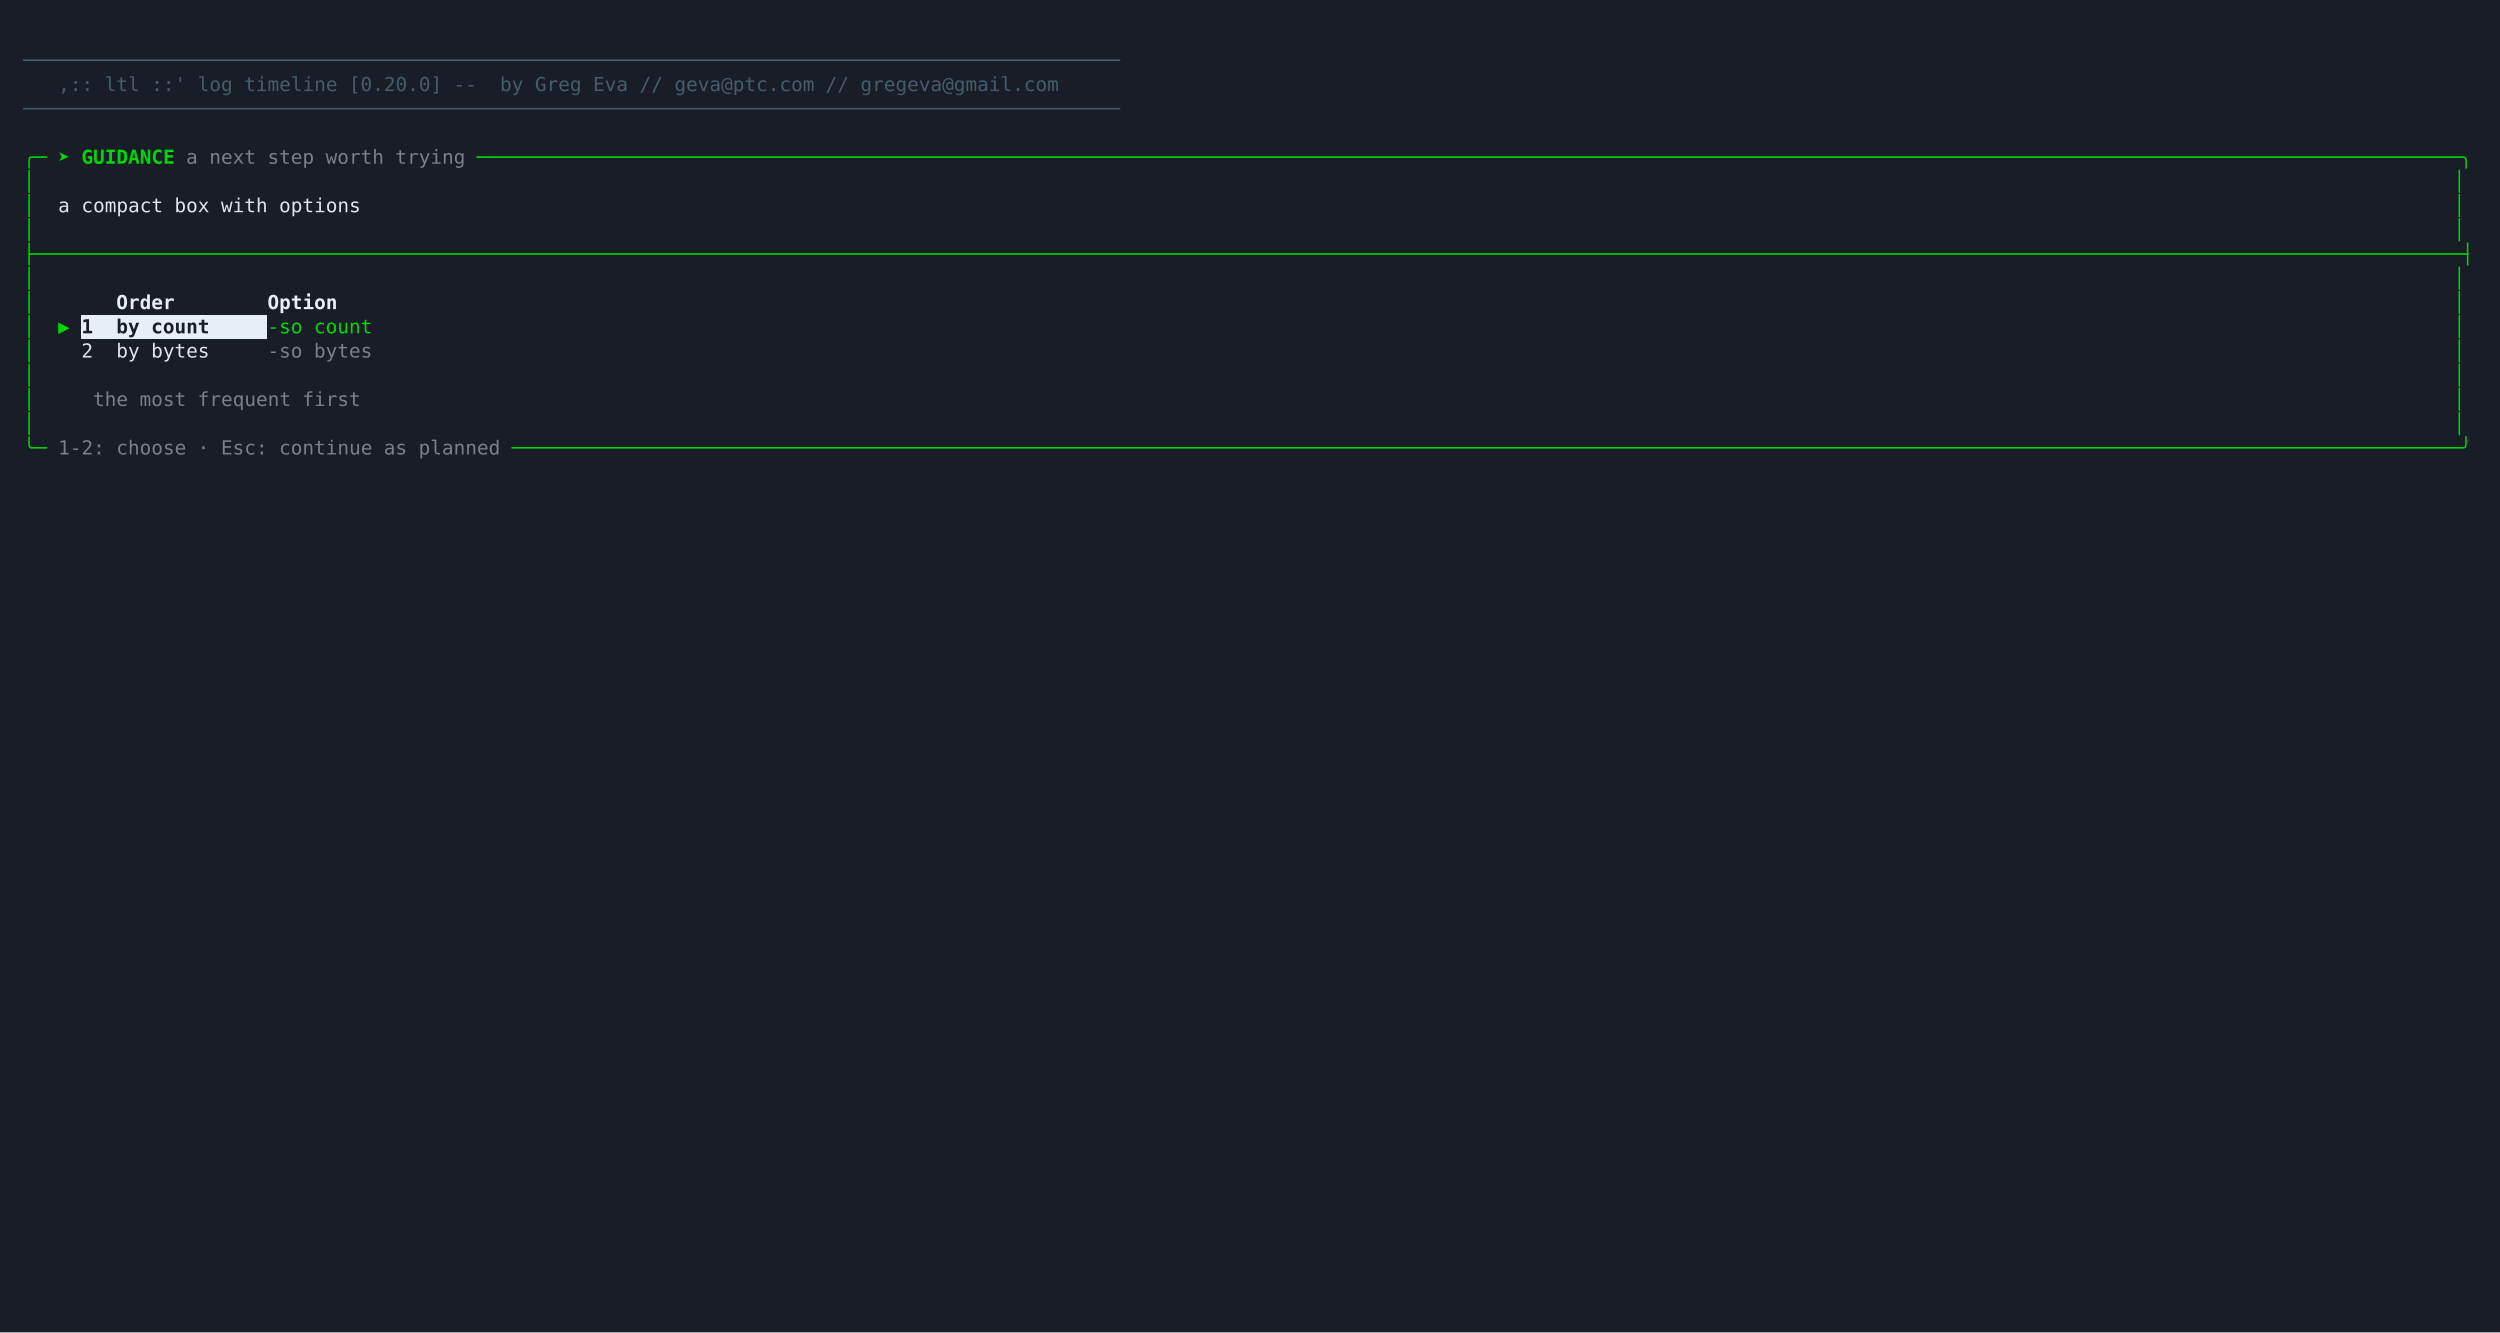
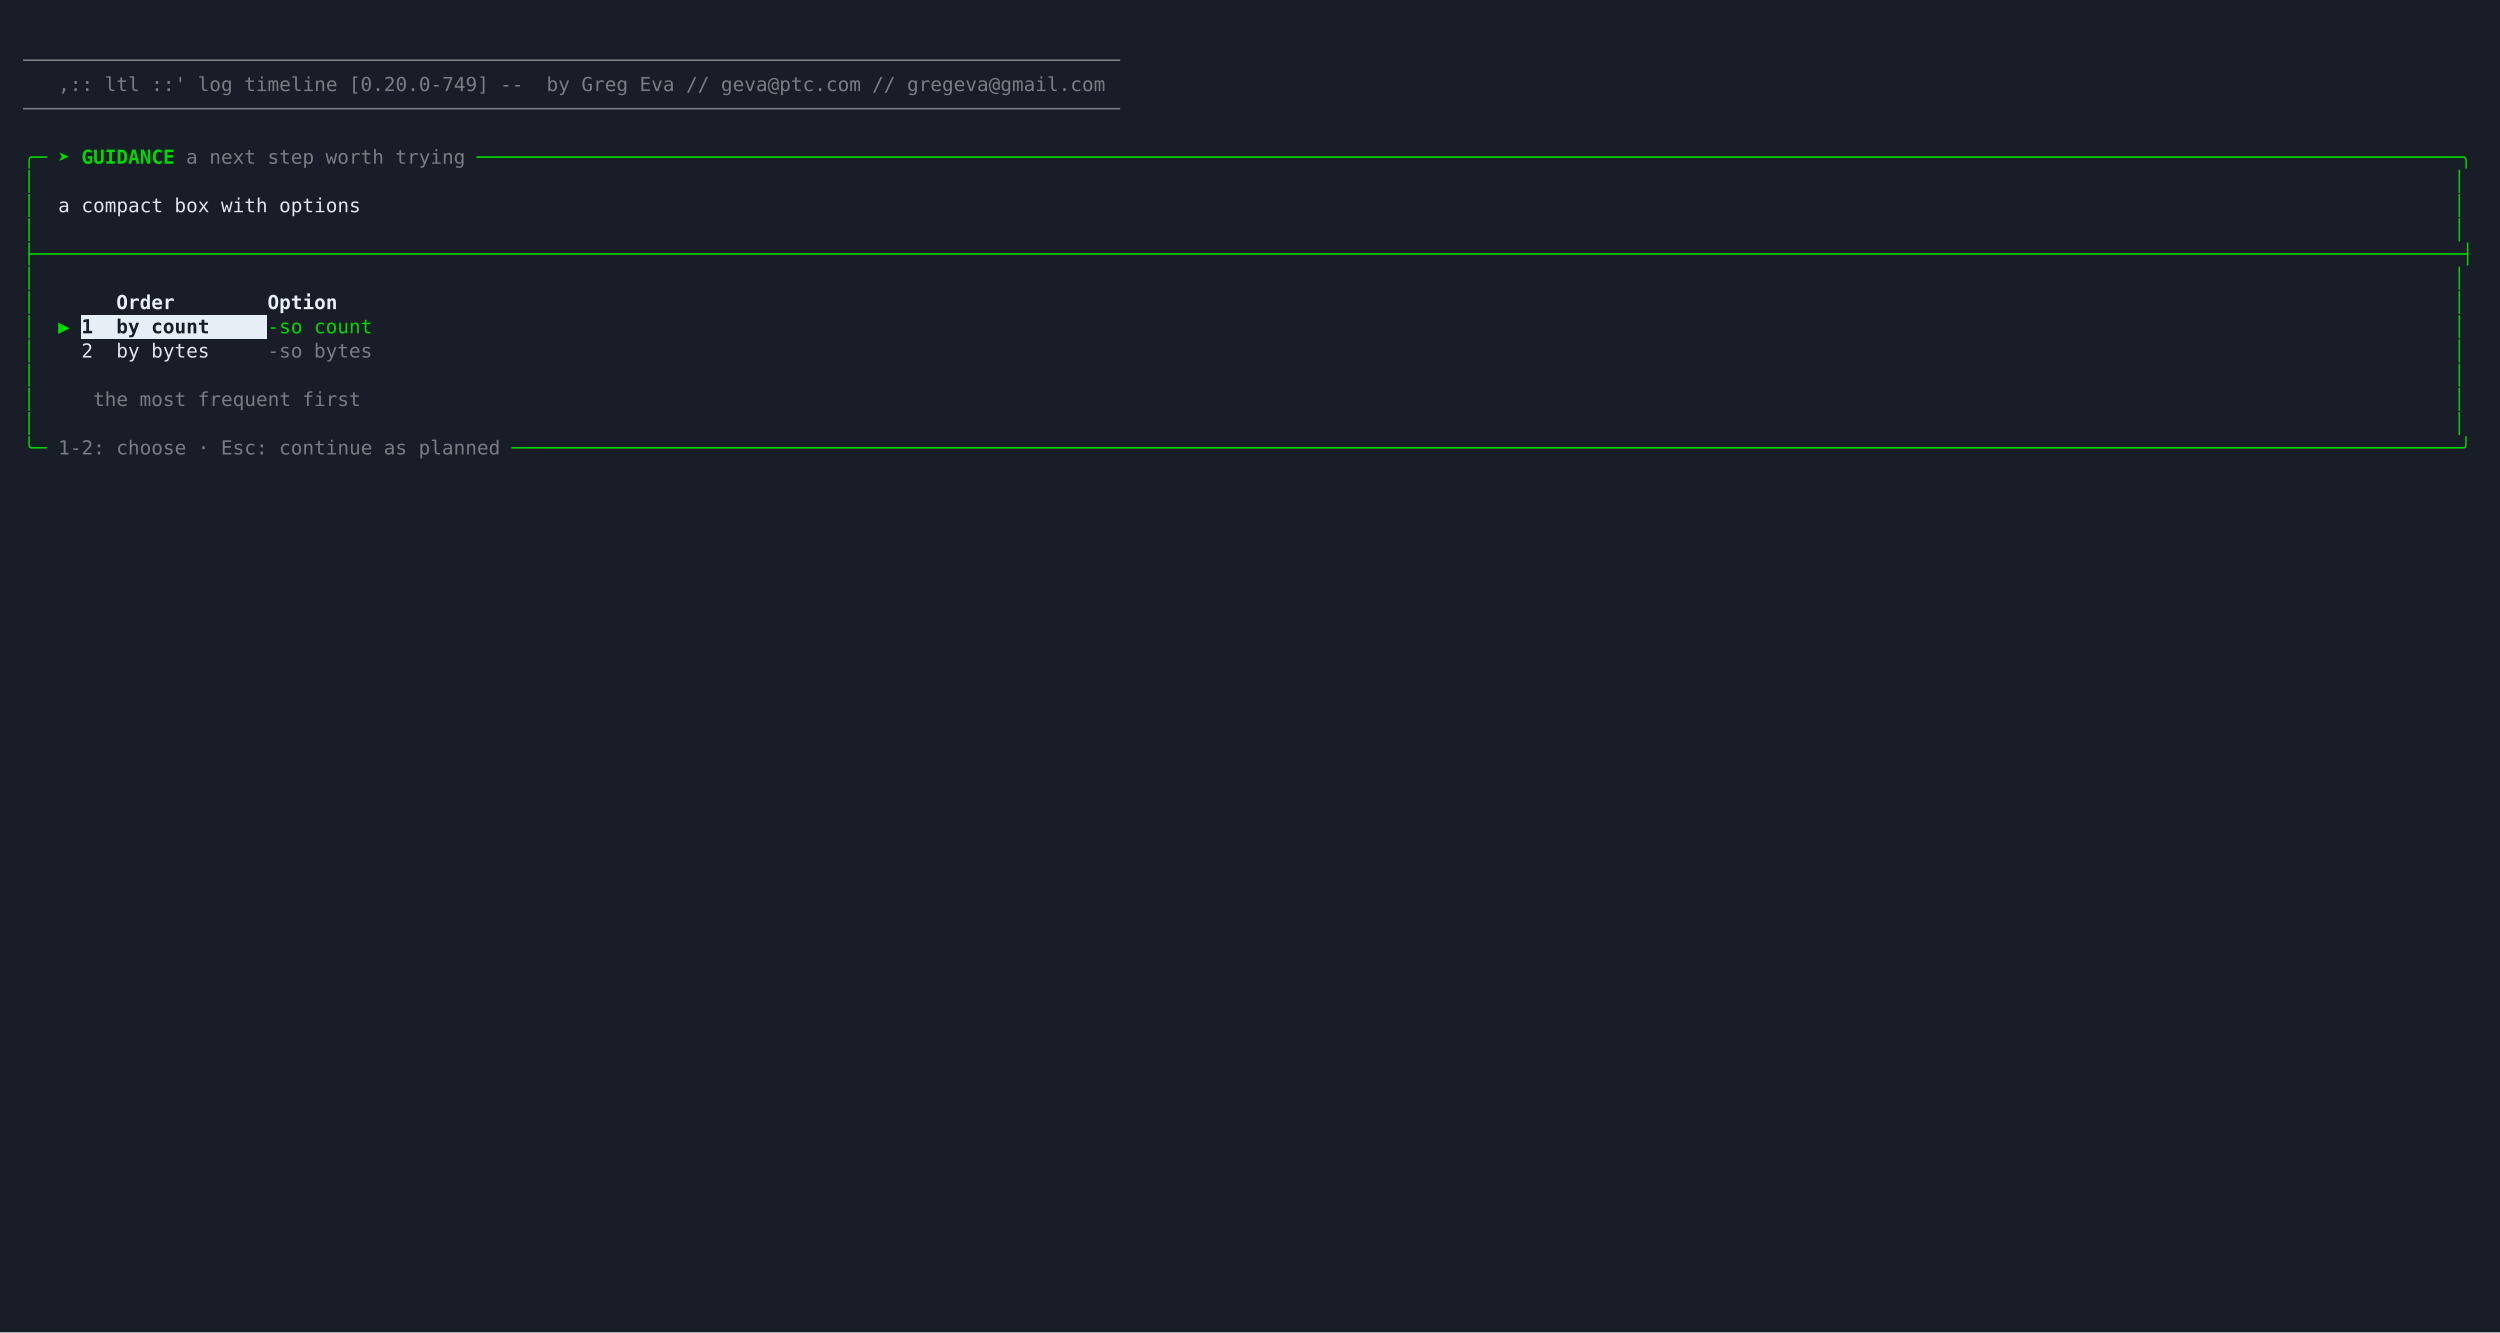
<svg xmlns="http://www.w3.org/2000/svg" width="1548" height="825" viewBox="0 0 1548 825">
  <rect width="100%" height="100%" fill="#191d27" />
  <g font-family="ui-monospace, 'SF Mono', SFMono-Regular, Menlo, Consolas, 'DejaVu Sans Mono', monospace" font-size="12">
    <rect x="50.4" y="195" width="115.2" height="15" fill="#e5eff5" shape-rendering="crispEdges" />
-     <text x="14.4" y="41.4" fill="#465c6d" textLength="676.8" lengthAdjust="spacing">──────────────────────────────────────────────────────────────────────────────────────────────</text>
-     <text x="36" y="56.4" fill="#465c6d" textLength="21.6" lengthAdjust="spacing">,::</text>
-     <text x="64.8" y="56.4" fill="#465c6d" textLength="21.6" lengthAdjust="spacing">ltl</text>
-     <text x="93.6" y="56.4" fill="#465c6d" textLength="21.6" lengthAdjust="spacing">::'</text>
-     <text x="122.4" y="56.4" fill="#465c6d" textLength="21.6" lengthAdjust="spacing">log</text>
-     <text x="151.2" y="56.4" fill="#465c6d" textLength="57.6" lengthAdjust="spacing">timeline</text>
-     <text x="216" y="56.4" fill="#465c6d" textLength="57.6" lengthAdjust="spacing">[0.20.0]</text>
-     <text x="280.8" y="56.4" fill="#465c6d" textLength="14.4" lengthAdjust="spacing">--</text>
-     <text x="309.6" y="56.4" fill="#465c6d" textLength="14.4" lengthAdjust="spacing">by</text>
-     <text x="331.2" y="56.4" fill="#465c6d" textLength="28.8" lengthAdjust="spacing">Greg</text>
-     <text x="367.2" y="56.4" fill="#465c6d" textLength="21.6" lengthAdjust="spacing">Eva</text>
-     <text x="396" y="56.4" fill="#465c6d" textLength="14.4" lengthAdjust="spacing">//</text>
-     <text x="417.6" y="56.4" fill="#465c6d" textLength="86.4" lengthAdjust="spacing">geva@ptc.com</text>
-     <text x="511.2" y="56.4" fill="#465c6d" textLength="14.4" lengthAdjust="spacing">//</text>
-     <text x="532.8" y="56.4" fill="#465c6d" textLength="122.4" lengthAdjust="spacing">gregeva@gmail.com</text>
-     <text x="14.4" y="71.4" fill="#465c6d" textLength="676.8" lengthAdjust="spacing">──────────────────────────────────────────────────────────────────────────────────────────────</text>
+     <text x="14.4" y="41.4" fill="#797c81" textLength="676.8" lengthAdjust="spacing">──────────────────────────────────────────────────────────────────────────────────────────────</text>
+     <text x="36" y="56.4" fill="#797c81" textLength="21.6" lengthAdjust="spacing">,::</text>
+     <text x="64.8" y="56.4" fill="#797c81" textLength="21.6" lengthAdjust="spacing">ltl</text>
+     <text x="93.6" y="56.4" fill="#797c81" textLength="21.6" lengthAdjust="spacing">::'</text>
+     <text x="122.4" y="56.4" fill="#797c81" textLength="21.6" lengthAdjust="spacing">log</text>
+     <text x="151.2" y="56.4" fill="#797c81" textLength="57.6" lengthAdjust="spacing">timeline</text>
+     <text x="216" y="56.4" fill="#797c81" textLength="86.4" lengthAdjust="spacing">[0.20.0-749]</text>
+     <text x="309.6" y="56.4" fill="#797c81" textLength="14.4" lengthAdjust="spacing">--</text>
+     <text x="338.4" y="56.4" fill="#797c81" textLength="14.4" lengthAdjust="spacing">by</text>
+     <text x="360" y="56.4" fill="#797c81" textLength="28.8" lengthAdjust="spacing">Greg</text>
+     <text x="396" y="56.4" fill="#797c81" textLength="21.6" lengthAdjust="spacing">Eva</text>
+     <text x="424.8" y="56.4" fill="#797c81" textLength="14.4" lengthAdjust="spacing">//</text>
+     <text x="446.4" y="56.4" fill="#797c81" textLength="86.4" lengthAdjust="spacing">geva@ptc.com</text>
+     <text x="540" y="56.4" fill="#797c81" textLength="14.4" lengthAdjust="spacing">//</text>
+     <text x="561.6" y="56.4" fill="#797c81" textLength="122.4" lengthAdjust="spacing">gregeva@gmail.com</text>
+     <text x="14.4" y="71.4" fill="#797c81" textLength="676.8" lengthAdjust="spacing">──────────────────────────────────────────────────────────────────────────────────────────────</text>
    <text x="14.4" y="101.4" fill="#00d700" textLength="14.4" lengthAdjust="spacing">╭─</text>
    <text x="36" y="101.4" fill="#00d700" font-weight="bold">➤</text>
    <text x="50.4" y="101.4" fill="#00d700" font-weight="bold" textLength="57.6" lengthAdjust="spacing">GUIDANCE</text>
-     <text x="115.2" y="101.4" fill="#7d7f84">a</text>
-     <text x="129.6" y="101.4" fill="#7d7f84" textLength="28.8" lengthAdjust="spacing">next</text>
-     <text x="165.6" y="101.4" fill="#7d7f84" textLength="28.8" lengthAdjust="spacing">step</text>
-     <text x="201.6" y="101.4" fill="#7d7f84" textLength="36" lengthAdjust="spacing">worth</text>
-     <text x="244.8" y="101.4" fill="#7d7f84" textLength="43.2" lengthAdjust="spacing">trying</text>
+     <text x="115.2" y="101.4" fill="#797c81">a</text>
+     <text x="129.6" y="101.4" fill="#797c81" textLength="28.8" lengthAdjust="spacing">next</text>
+     <text x="165.6" y="101.4" fill="#797c81" textLength="28.8" lengthAdjust="spacing">step</text>
+     <text x="201.6" y="101.4" fill="#797c81" textLength="36" lengthAdjust="spacing">worth</text>
+     <text x="244.8" y="101.4" fill="#797c81" textLength="43.2" lengthAdjust="spacing">trying</text>
    <text x="295.2" y="101.4" fill="#00d700" textLength="1231.2" lengthAdjust="spacing">──────────────────────────────────────────────────────────────────────────────────────────────────────────────────────────────────────────────────────────────────────────╮</text>
    <text x="14.4" y="116.4" fill="#00d700">│</text>
    <text x="1519.2" y="116.4" fill="#00d700">│</text>
    <text x="14.4" y="131.4" fill="#00d700">│</text>
    <text x="36" y="131.4" fill="#dee5eb">a</text>
    <text x="50.4" y="131.4" fill="#dee5eb" textLength="50.4" lengthAdjust="spacing">compact</text>
    <text x="108" y="131.4" fill="#dee5eb" textLength="21.6" lengthAdjust="spacing">box</text>
    <text x="136.8" y="131.4" fill="#dee5eb" textLength="28.8" lengthAdjust="spacing">with</text>
    <text x="172.8" y="131.4" fill="#dee5eb" textLength="50.4" lengthAdjust="spacing">options</text>
    <text x="1519.2" y="131.4" fill="#00d700">│</text>
    <text x="14.4" y="146.4" fill="#00d700">│</text>
    <text x="1519.2" y="146.4" fill="#00d700">│</text>
    <text x="14.4" y="161.4" fill="#00d700" textLength="1512" lengthAdjust="spacing">├────────────────────────────────────────────────────────────────────────────────────────────────────────────────────────────────────────────────────────────────────────────────────────────────────────────────┤</text>
    <text x="14.4" y="176.4" fill="#00d700">│</text>
    <text x="1519.2" y="176.4" fill="#00d700">│</text>
    <text x="14.4" y="191.4" fill="#00d700">│</text>
    <text x="72" y="191.4" fill="#e5eff5" font-weight="bold" textLength="36" lengthAdjust="spacing">Order</text>
    <text x="165.6" y="191.4" fill="#e5eff5" font-weight="bold" textLength="43.2" lengthAdjust="spacing">Option</text>
    <text x="1519.2" y="191.4" fill="#00d700">│</text>
    <text x="14.4" y="206.4" fill="#00d700">│</text>
    <text x="36" y="206.4" fill="#00d700">▶</text>
    <text x="50.4" y="206.4" fill="#191d27" font-weight="bold">1</text>
    <text x="72" y="206.4" fill="#191d27" font-weight="bold" textLength="14.4" lengthAdjust="spacing">by</text>
    <text x="93.6" y="206.4" fill="#191d27" font-weight="bold" textLength="36" lengthAdjust="spacing">count</text>
    <text x="165.6" y="206.4" fill="#00d700" textLength="21.6" lengthAdjust="spacing">-so</text>
    <text x="194.4" y="206.4" fill="#00d700" textLength="36" lengthAdjust="spacing">count</text>
    <text x="1519.2" y="206.4" fill="#00d700">│</text>
    <text x="14.4" y="221.4" fill="#00d700">│</text>
    <text x="50.4" y="221.4" fill="#dee5eb">2</text>
    <text x="72" y="221.4" fill="#dee5eb" textLength="14.4" lengthAdjust="spacing">by</text>
    <text x="93.6" y="221.4" fill="#dee5eb" textLength="36" lengthAdjust="spacing">bytes</text>
-     <text x="165.6" y="221.4" fill="#7d7f84" textLength="21.6" lengthAdjust="spacing">-so</text>
-     <text x="194.4" y="221.4" fill="#7d7f84" textLength="36" lengthAdjust="spacing">bytes</text>
+     <text x="165.6" y="221.4" fill="#797c81" textLength="21.6" lengthAdjust="spacing">-so</text>
+     <text x="194.4" y="221.4" fill="#797c81" textLength="36" lengthAdjust="spacing">bytes</text>
    <text x="1519.2" y="221.4" fill="#00d700">│</text>
    <text x="14.4" y="236.4" fill="#00d700">│</text>
    <text x="1519.2" y="236.4" fill="#00d700">│</text>
    <text x="14.4" y="251.4" fill="#00d700">│</text>
-     <text x="57.6" y="251.4" fill="#7d7f84" textLength="21.6" lengthAdjust="spacing">the</text>
-     <text x="86.4" y="251.4" fill="#7d7f84" textLength="28.8" lengthAdjust="spacing">most</text>
-     <text x="122.4" y="251.4" fill="#7d7f84" textLength="57.6" lengthAdjust="spacing">frequent</text>
-     <text x="187.2" y="251.4" fill="#7d7f84" textLength="36" lengthAdjust="spacing">first</text>
+     <text x="57.6" y="251.4" fill="#797c81" textLength="21.6" lengthAdjust="spacing">the</text>
+     <text x="86.4" y="251.4" fill="#797c81" textLength="28.8" lengthAdjust="spacing">most</text>
+     <text x="122.4" y="251.4" fill="#797c81" textLength="57.6" lengthAdjust="spacing">frequent</text>
+     <text x="187.2" y="251.4" fill="#797c81" textLength="36" lengthAdjust="spacing">first</text>
    <text x="1519.2" y="251.4" fill="#00d700">│</text>
    <text x="14.4" y="266.4" fill="#00d700">│</text>
    <text x="1519.2" y="266.4" fill="#00d700">│</text>
    <text x="14.4" y="281.4" fill="#00d700" textLength="14.4" lengthAdjust="spacing">╰─</text>
-     <text x="36" y="281.4" fill="#7d7f84" textLength="28.8" lengthAdjust="spacing">1-2:</text>
-     <text x="72" y="281.4" fill="#7d7f84" textLength="43.2" lengthAdjust="spacing">choose</text>
-     <text x="122.4" y="281.4" fill="#7d7f84">·</text>
-     <text x="136.8" y="281.4" fill="#7d7f84" textLength="28.8" lengthAdjust="spacing">Esc:</text>
-     <text x="172.8" y="281.4" fill="#7d7f84" textLength="57.6" lengthAdjust="spacing">continue</text>
-     <text x="237.6" y="281.4" fill="#7d7f84" textLength="14.4" lengthAdjust="spacing">as</text>
-     <text x="259.2" y="281.4" fill="#7d7f84" textLength="50.4" lengthAdjust="spacing">planned</text>
+     <text x="36" y="281.4" fill="#797c81" textLength="28.8" lengthAdjust="spacing">1-2:</text>
+     <text x="72" y="281.4" fill="#797c81" textLength="43.2" lengthAdjust="spacing">choose</text>
+     <text x="122.4" y="281.4" fill="#797c81">·</text>
+     <text x="136.8" y="281.4" fill="#797c81" textLength="28.8" lengthAdjust="spacing">Esc:</text>
+     <text x="172.8" y="281.4" fill="#797c81" textLength="57.6" lengthAdjust="spacing">continue</text>
+     <text x="237.6" y="281.4" fill="#797c81" textLength="14.4" lengthAdjust="spacing">as</text>
+     <text x="259.2" y="281.4" fill="#797c81" textLength="50.4" lengthAdjust="spacing">planned</text>
    <text x="316.8" y="281.4" fill="#00d700" textLength="1209.6" lengthAdjust="spacing">───────────────────────────────────────────────────────────────────────────────────────────────────────────────────────────────────────────────────────────────────────╯</text>
  </g>
</svg>
